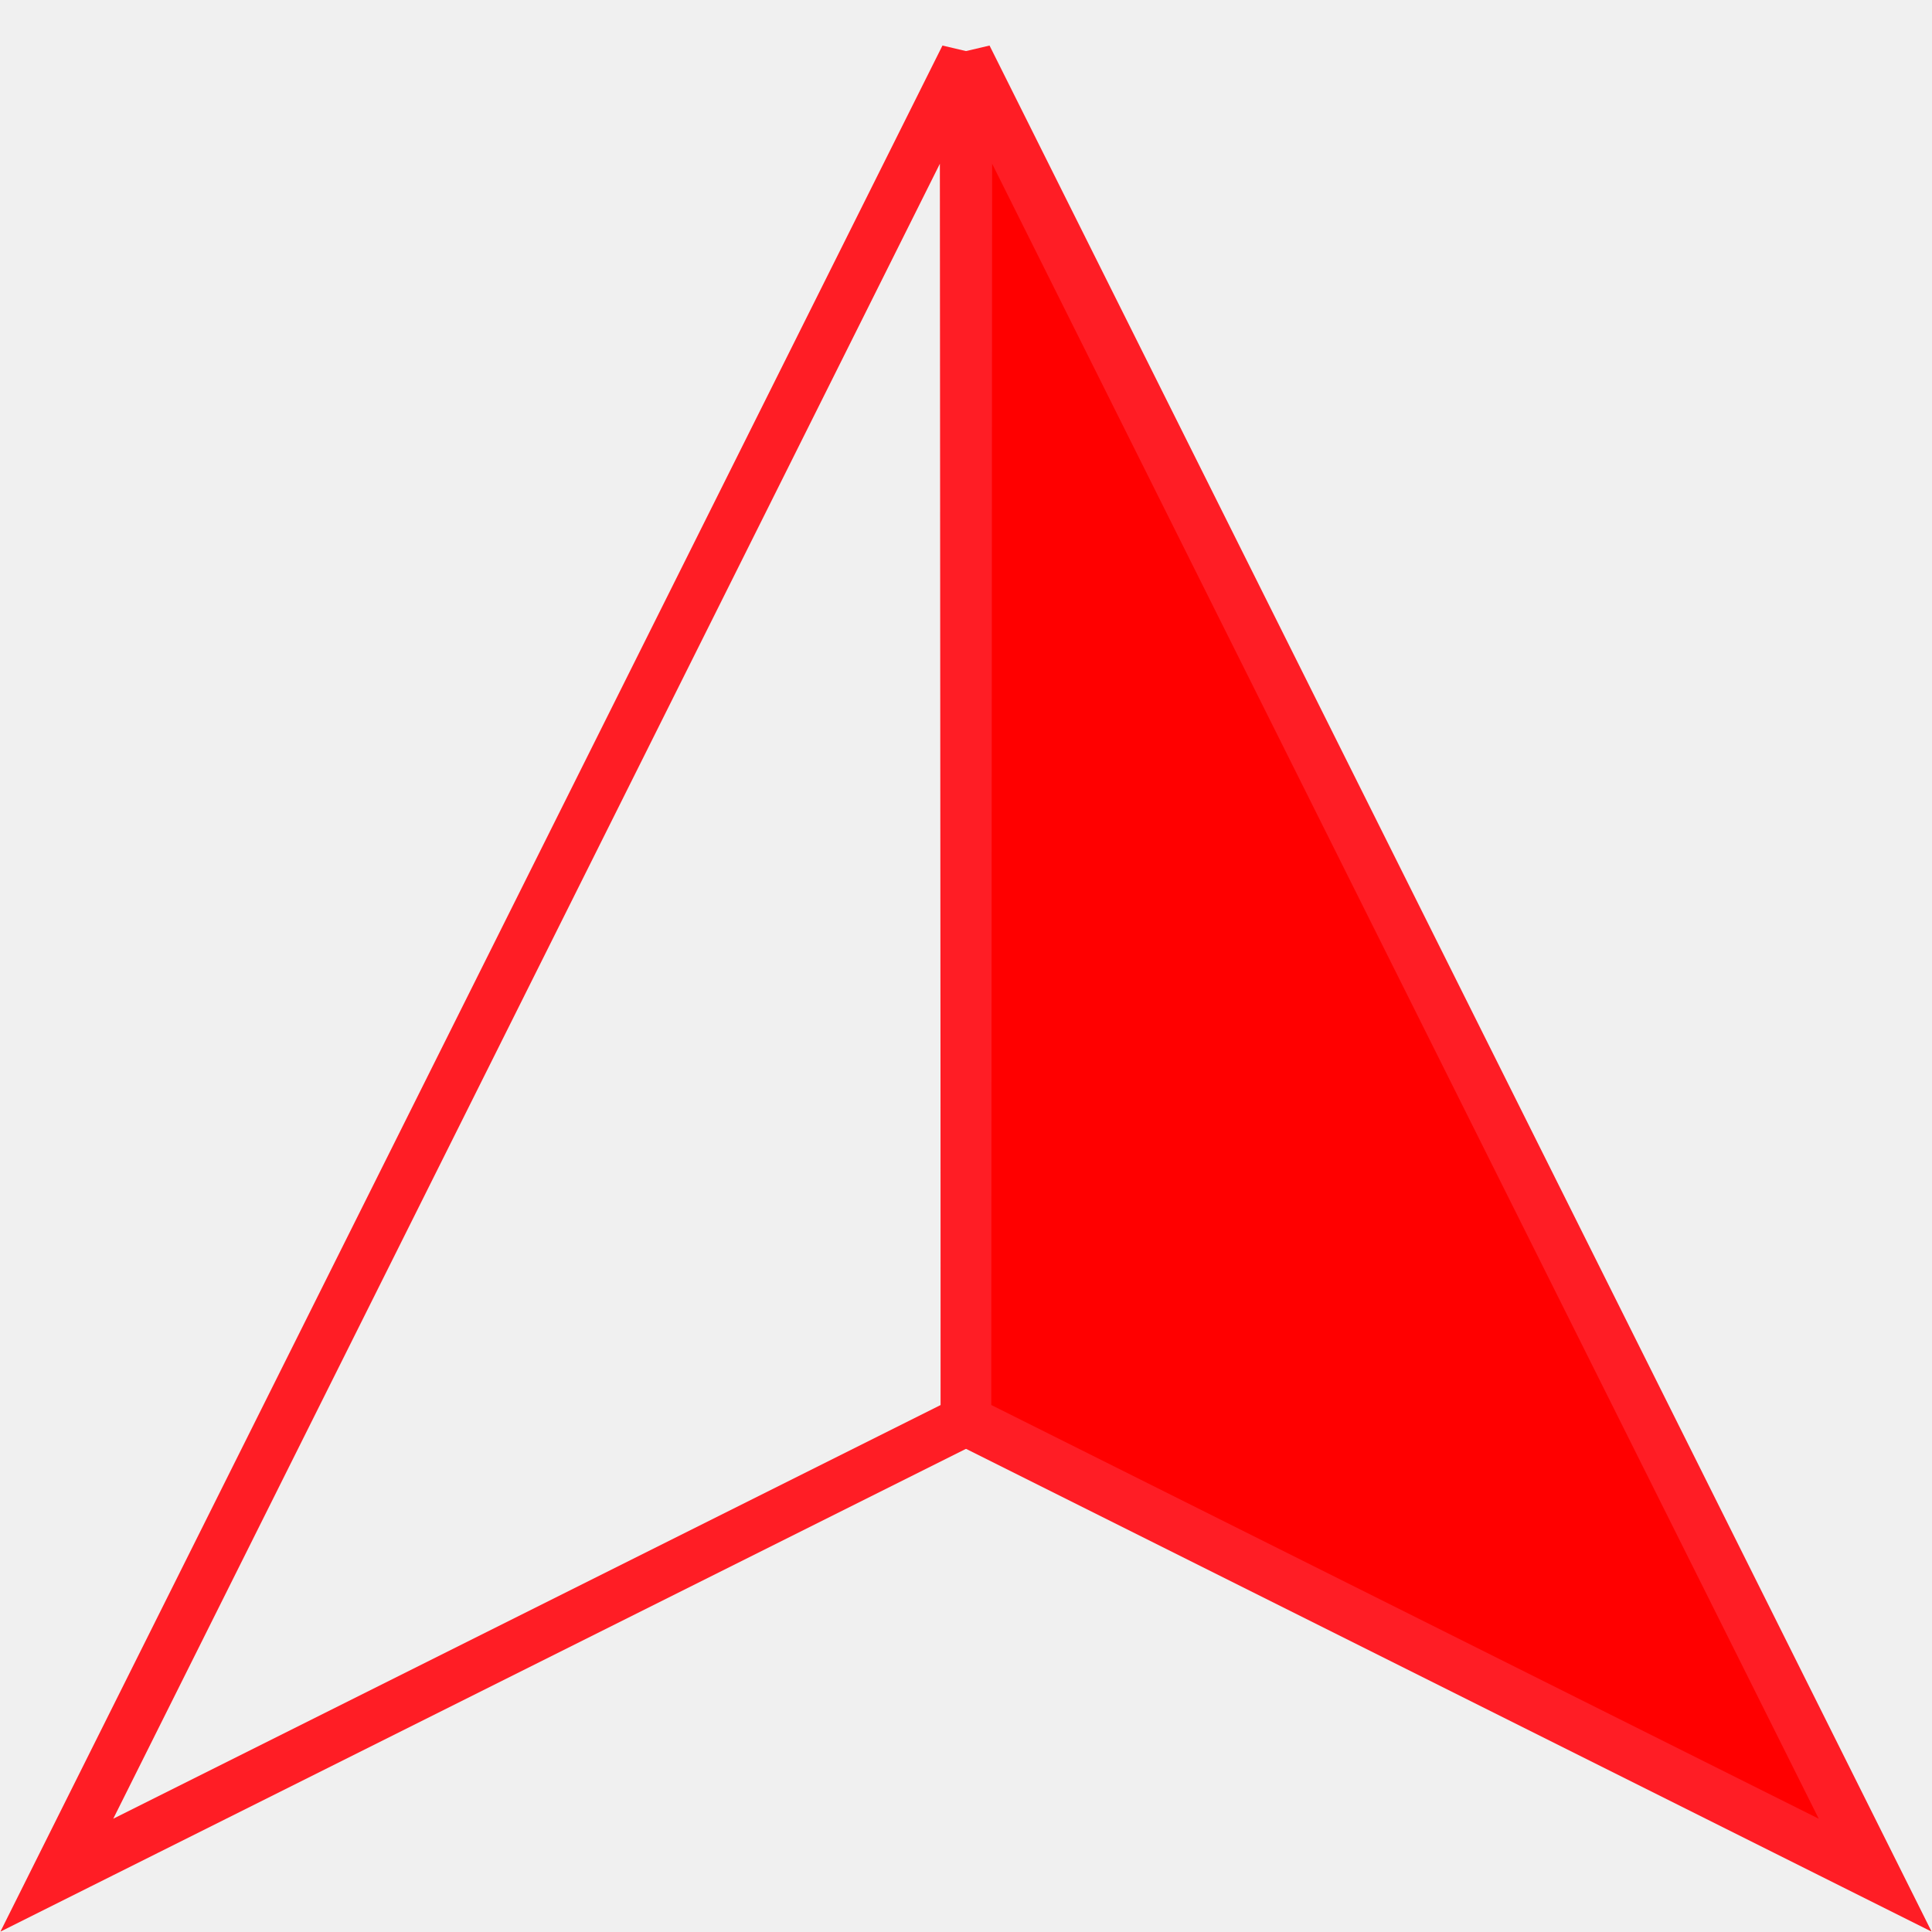
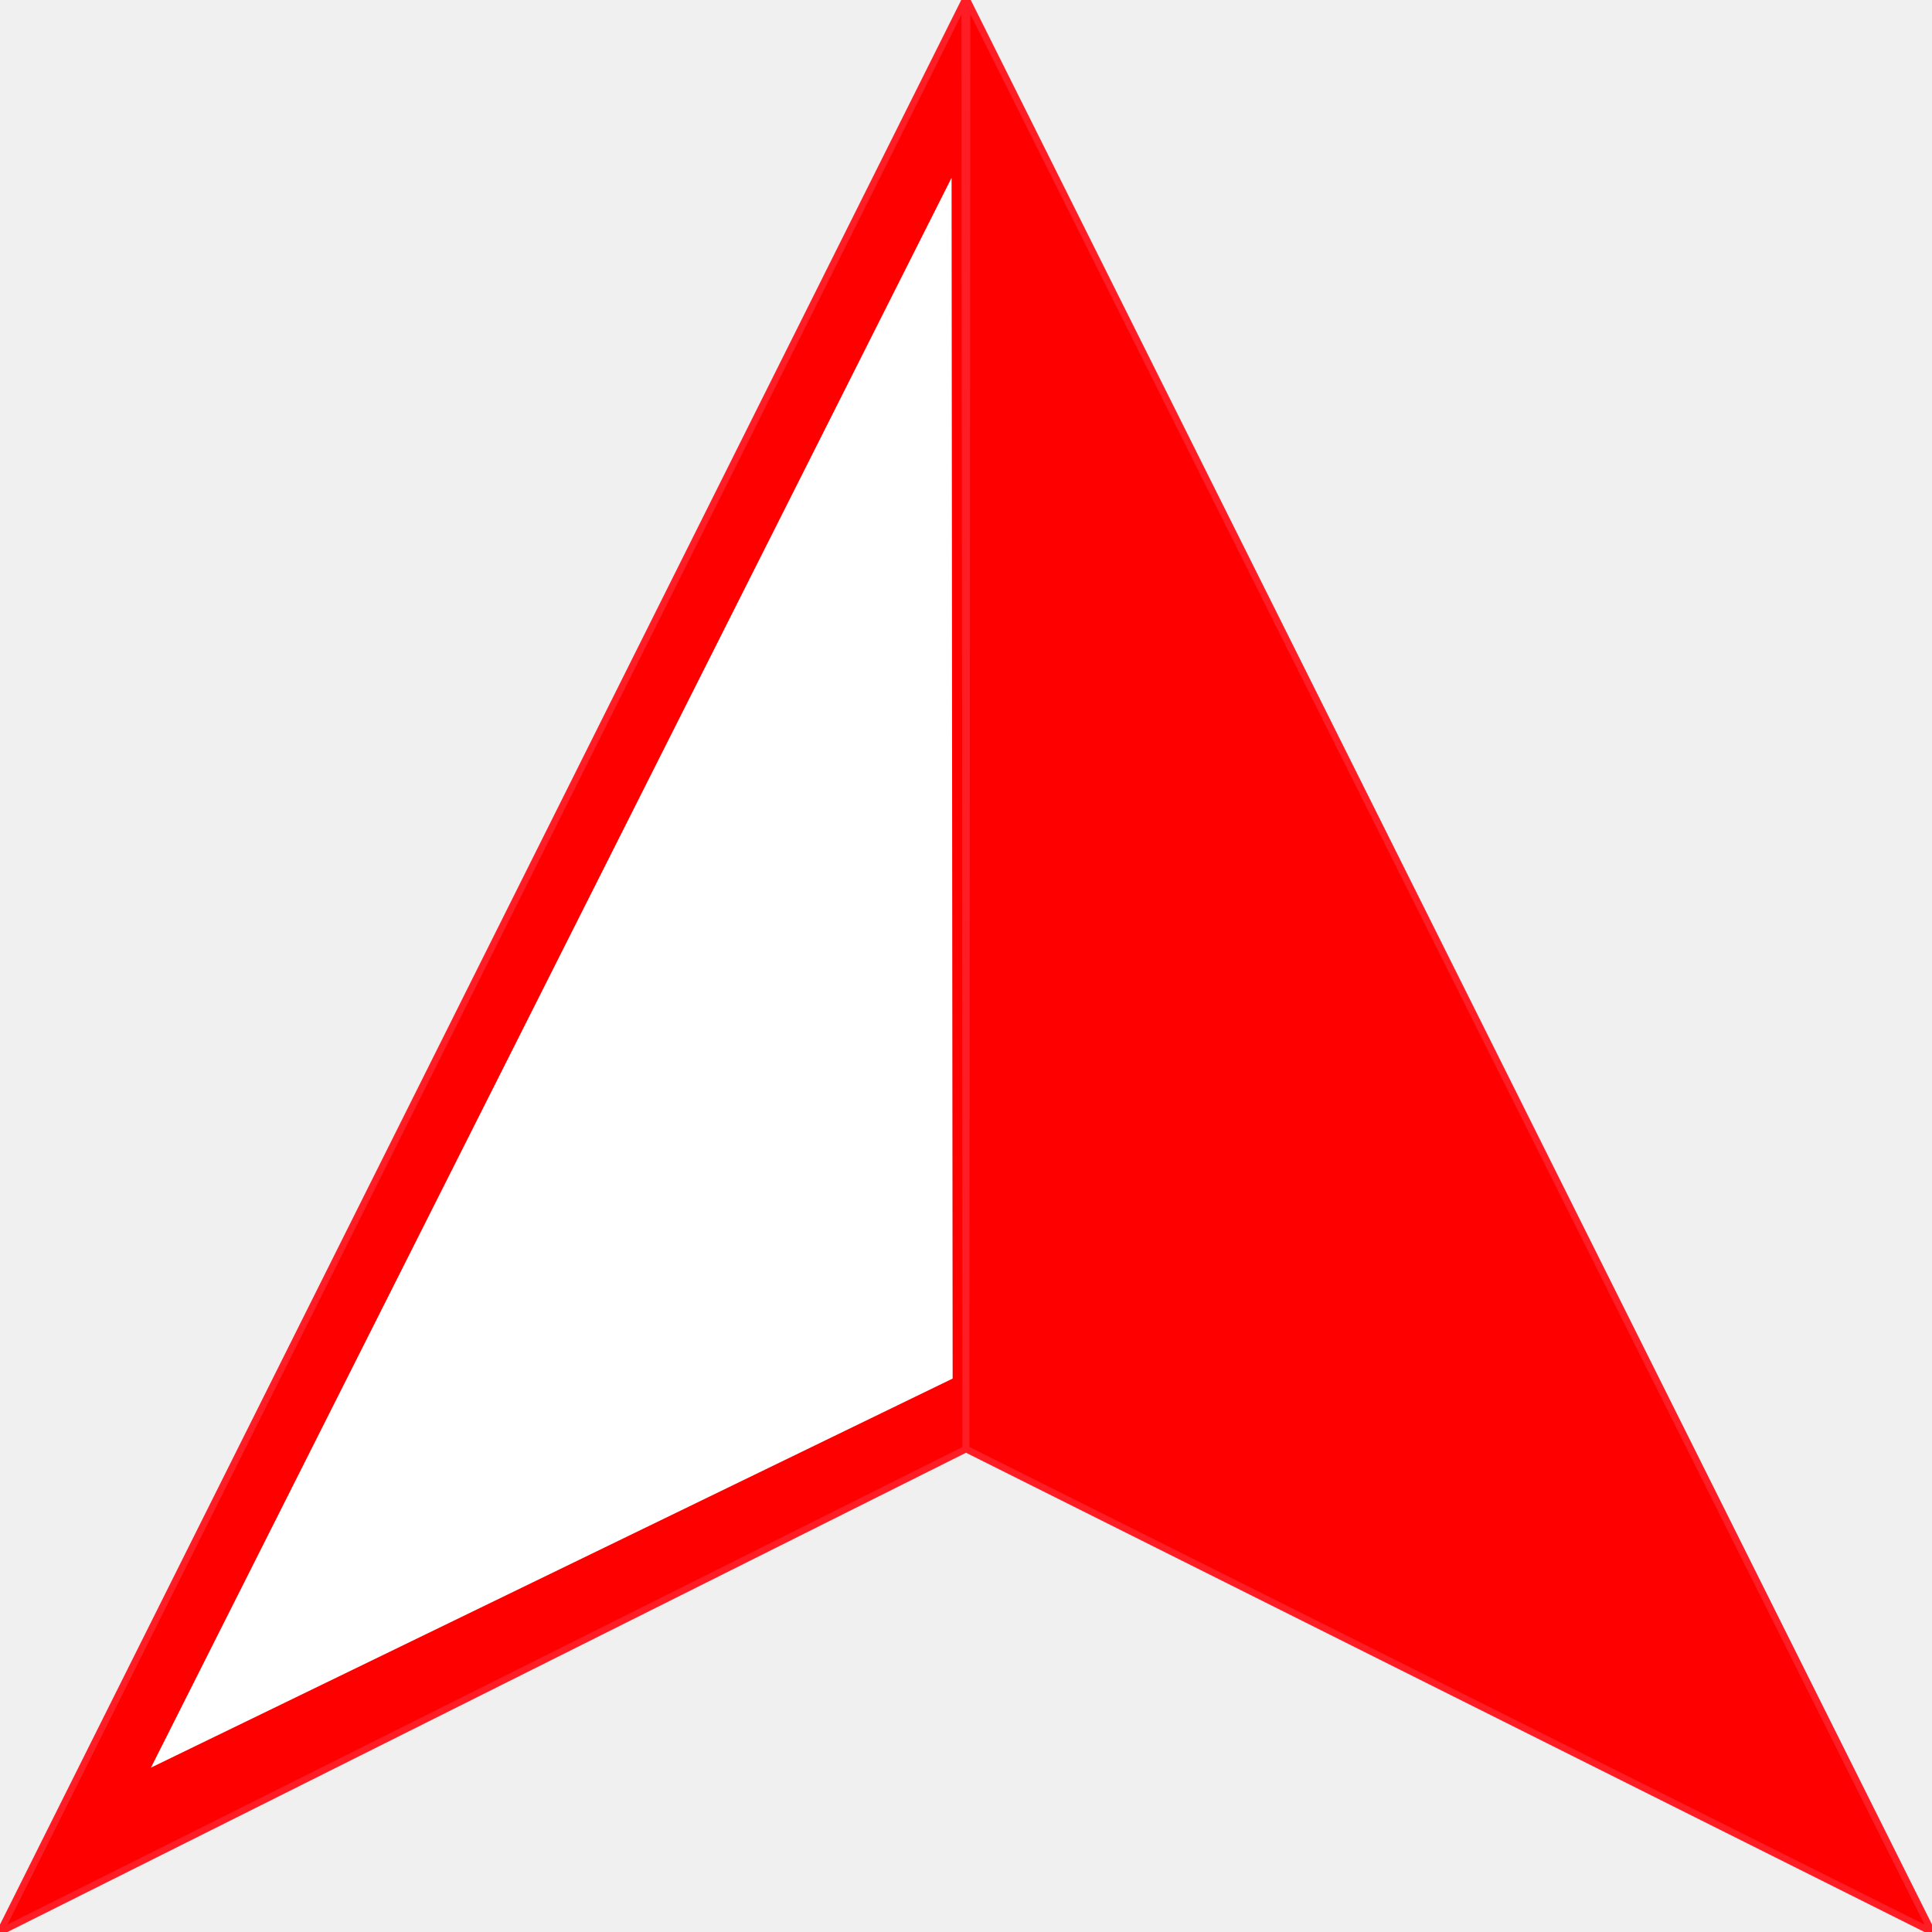
- <svg xmlns="http://www.w3.org/2000/svg" version="1.1" id="Layer_1" x="0px" y="0px" width="306px" height="306px" viewBox="0 0 306 306" enable-background="new 0 0 306 306" xml:space="preserve">
-   <polygon fill="none" stroke="#FF1D25" stroke-width="8" points="152.85,9 9,297 153,225 " />
-   <line fill="none" stroke="#FF1D25" stroke-width="4" x1="152.85" y1="9" x2="153" y2="225" />
-   <polygon fill="#FF0000" stroke="#FF1D25" stroke-width="8" points="153.15,9 297,297 153,225 " />
+ <svg xmlns="http://www.w3.org/2000/svg" version="1.1" id="Layer_1" x="0px" y="0px" width="288px" height="288px" viewBox="0 0 288 288" enable-background="new 0 0 288 288" xml:space="preserve">
+   <polygon fill="#FF0000" stroke="#FF1D25" points="143.85,0 0,288 144,216 " />
+   <line fill="none" stroke="#FF1D25" x1="143.85" y1="0" x2="144" y2="216" />
+   <polygon fill="#FF0000" stroke="#FF1D25" points="144.15,0 288,288 144,216 " />
+   <polygon fill="#FFFFFF" points="141.85,26.5 22.5,263.5 142.009,205.5 " />
+   <path fill="#FFFFFF" d="M-467.5-108.5" />
</svg>
